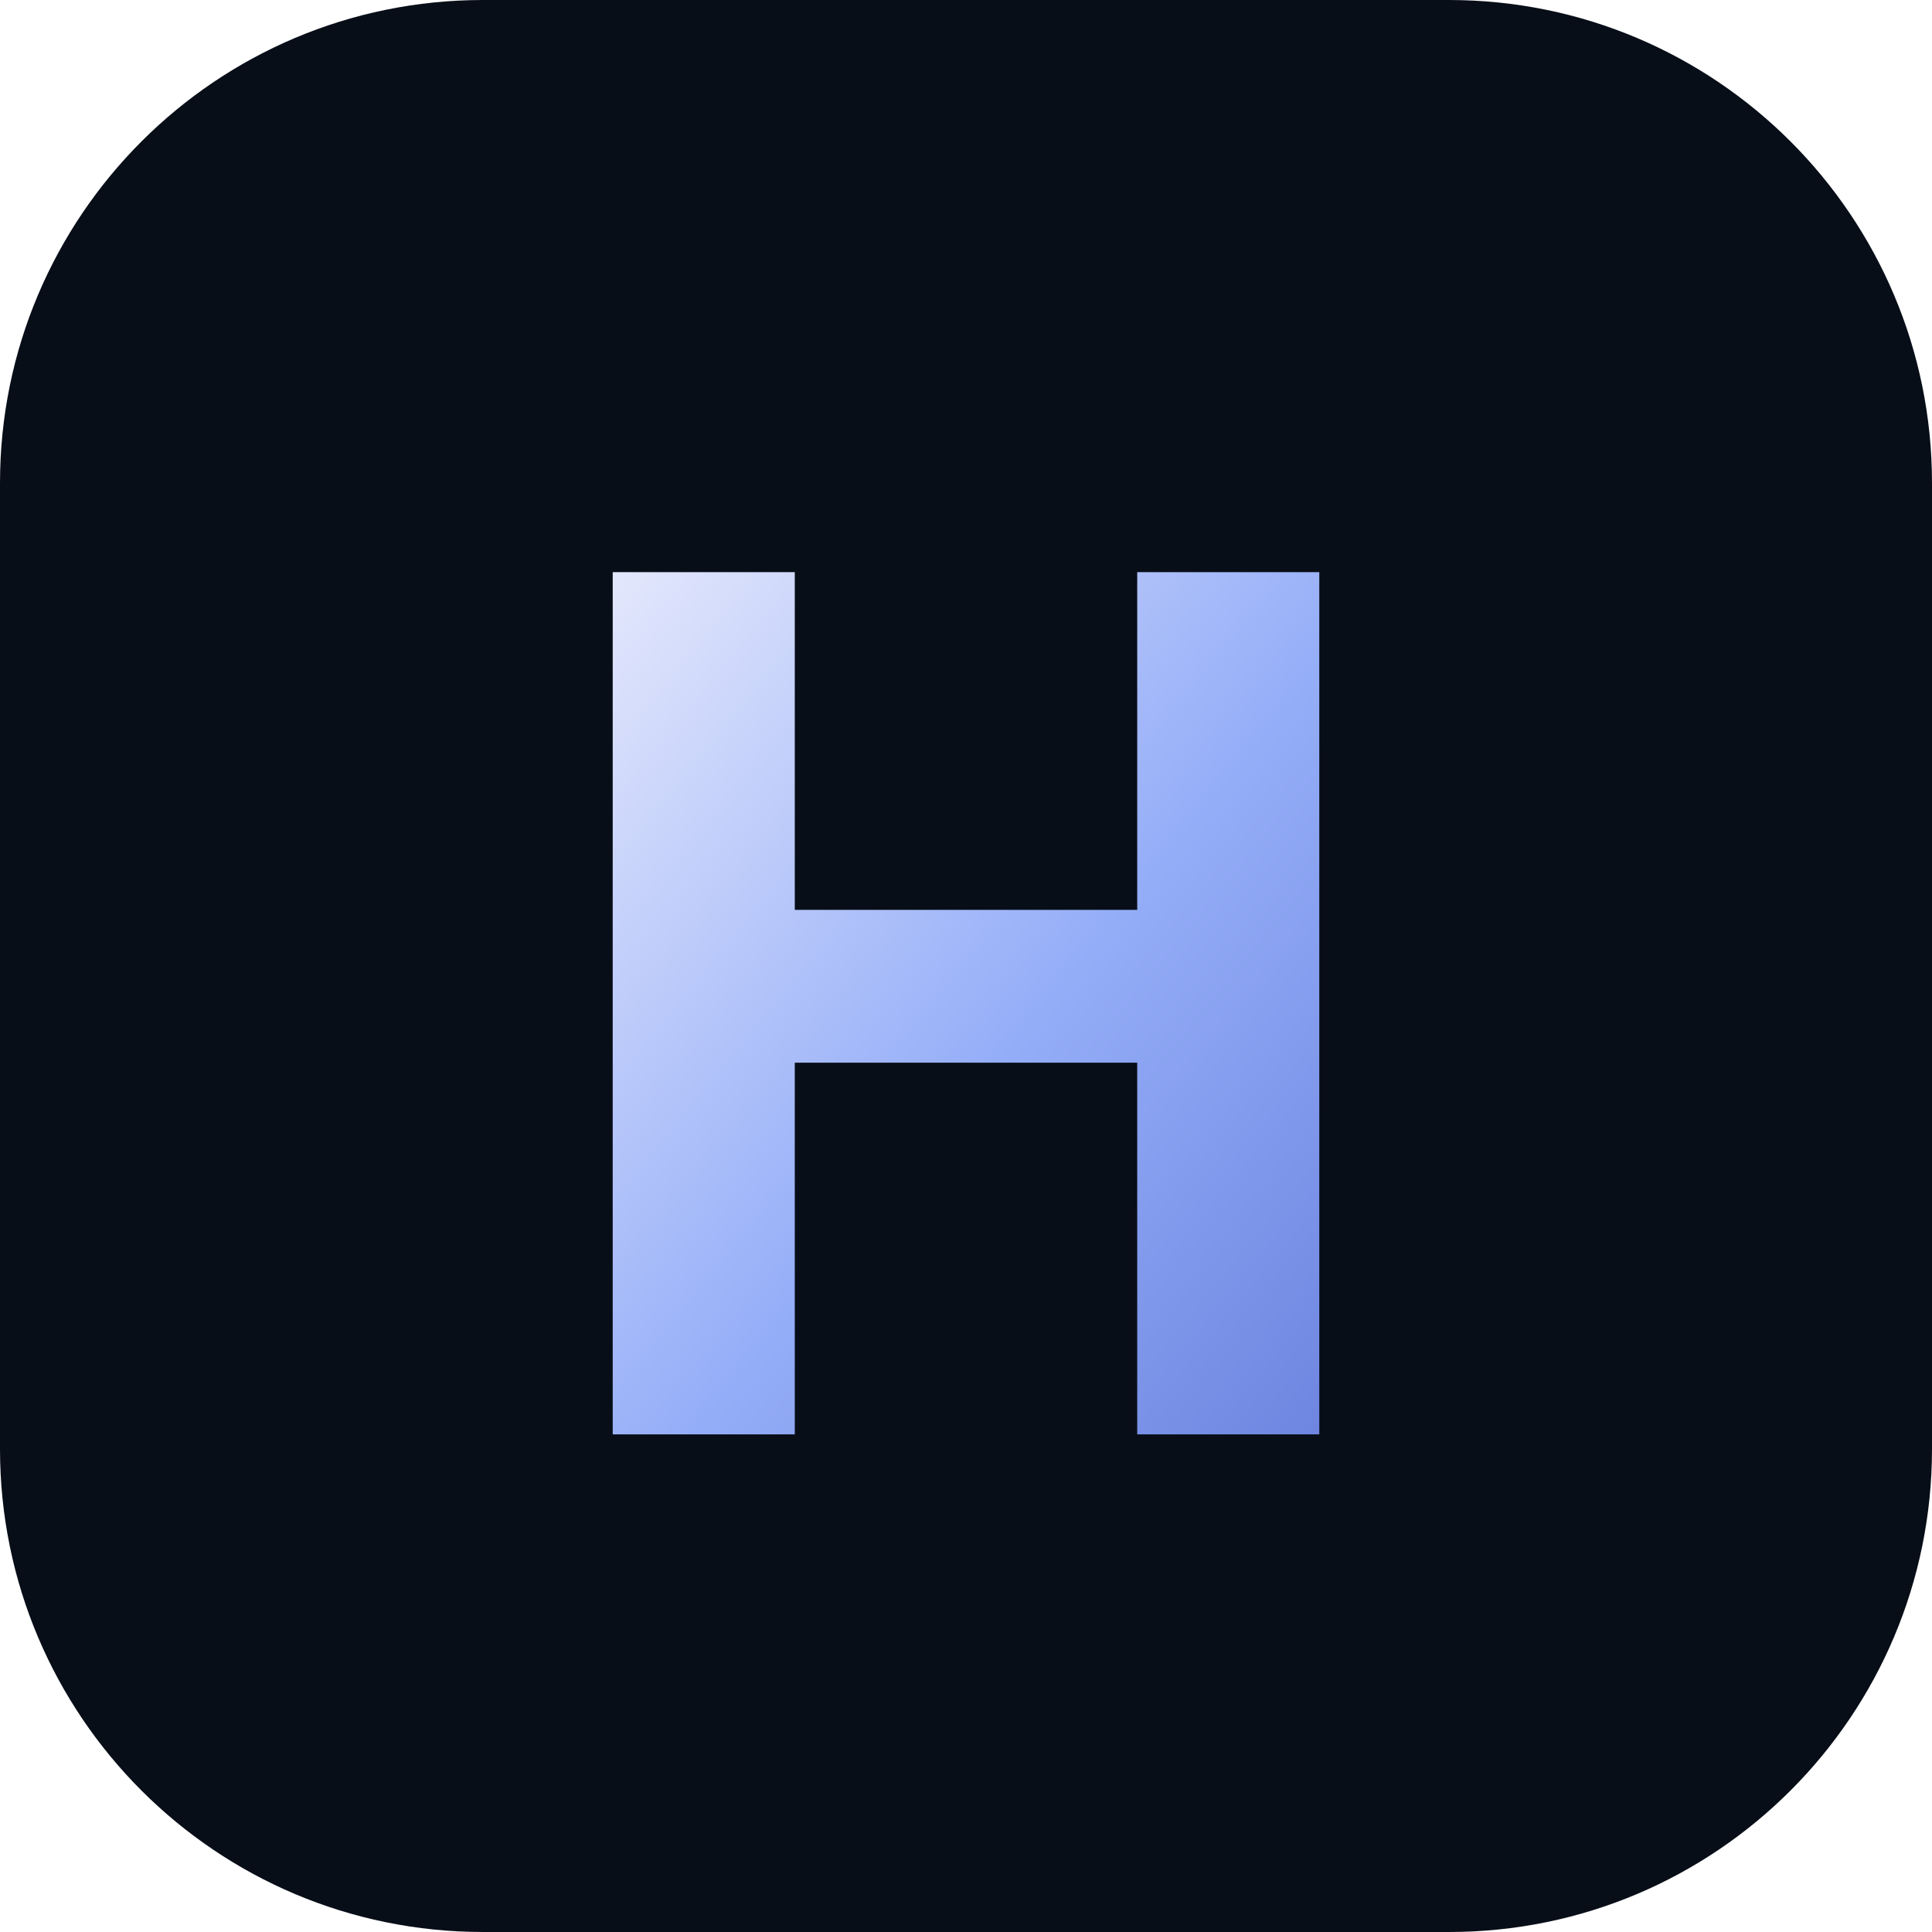
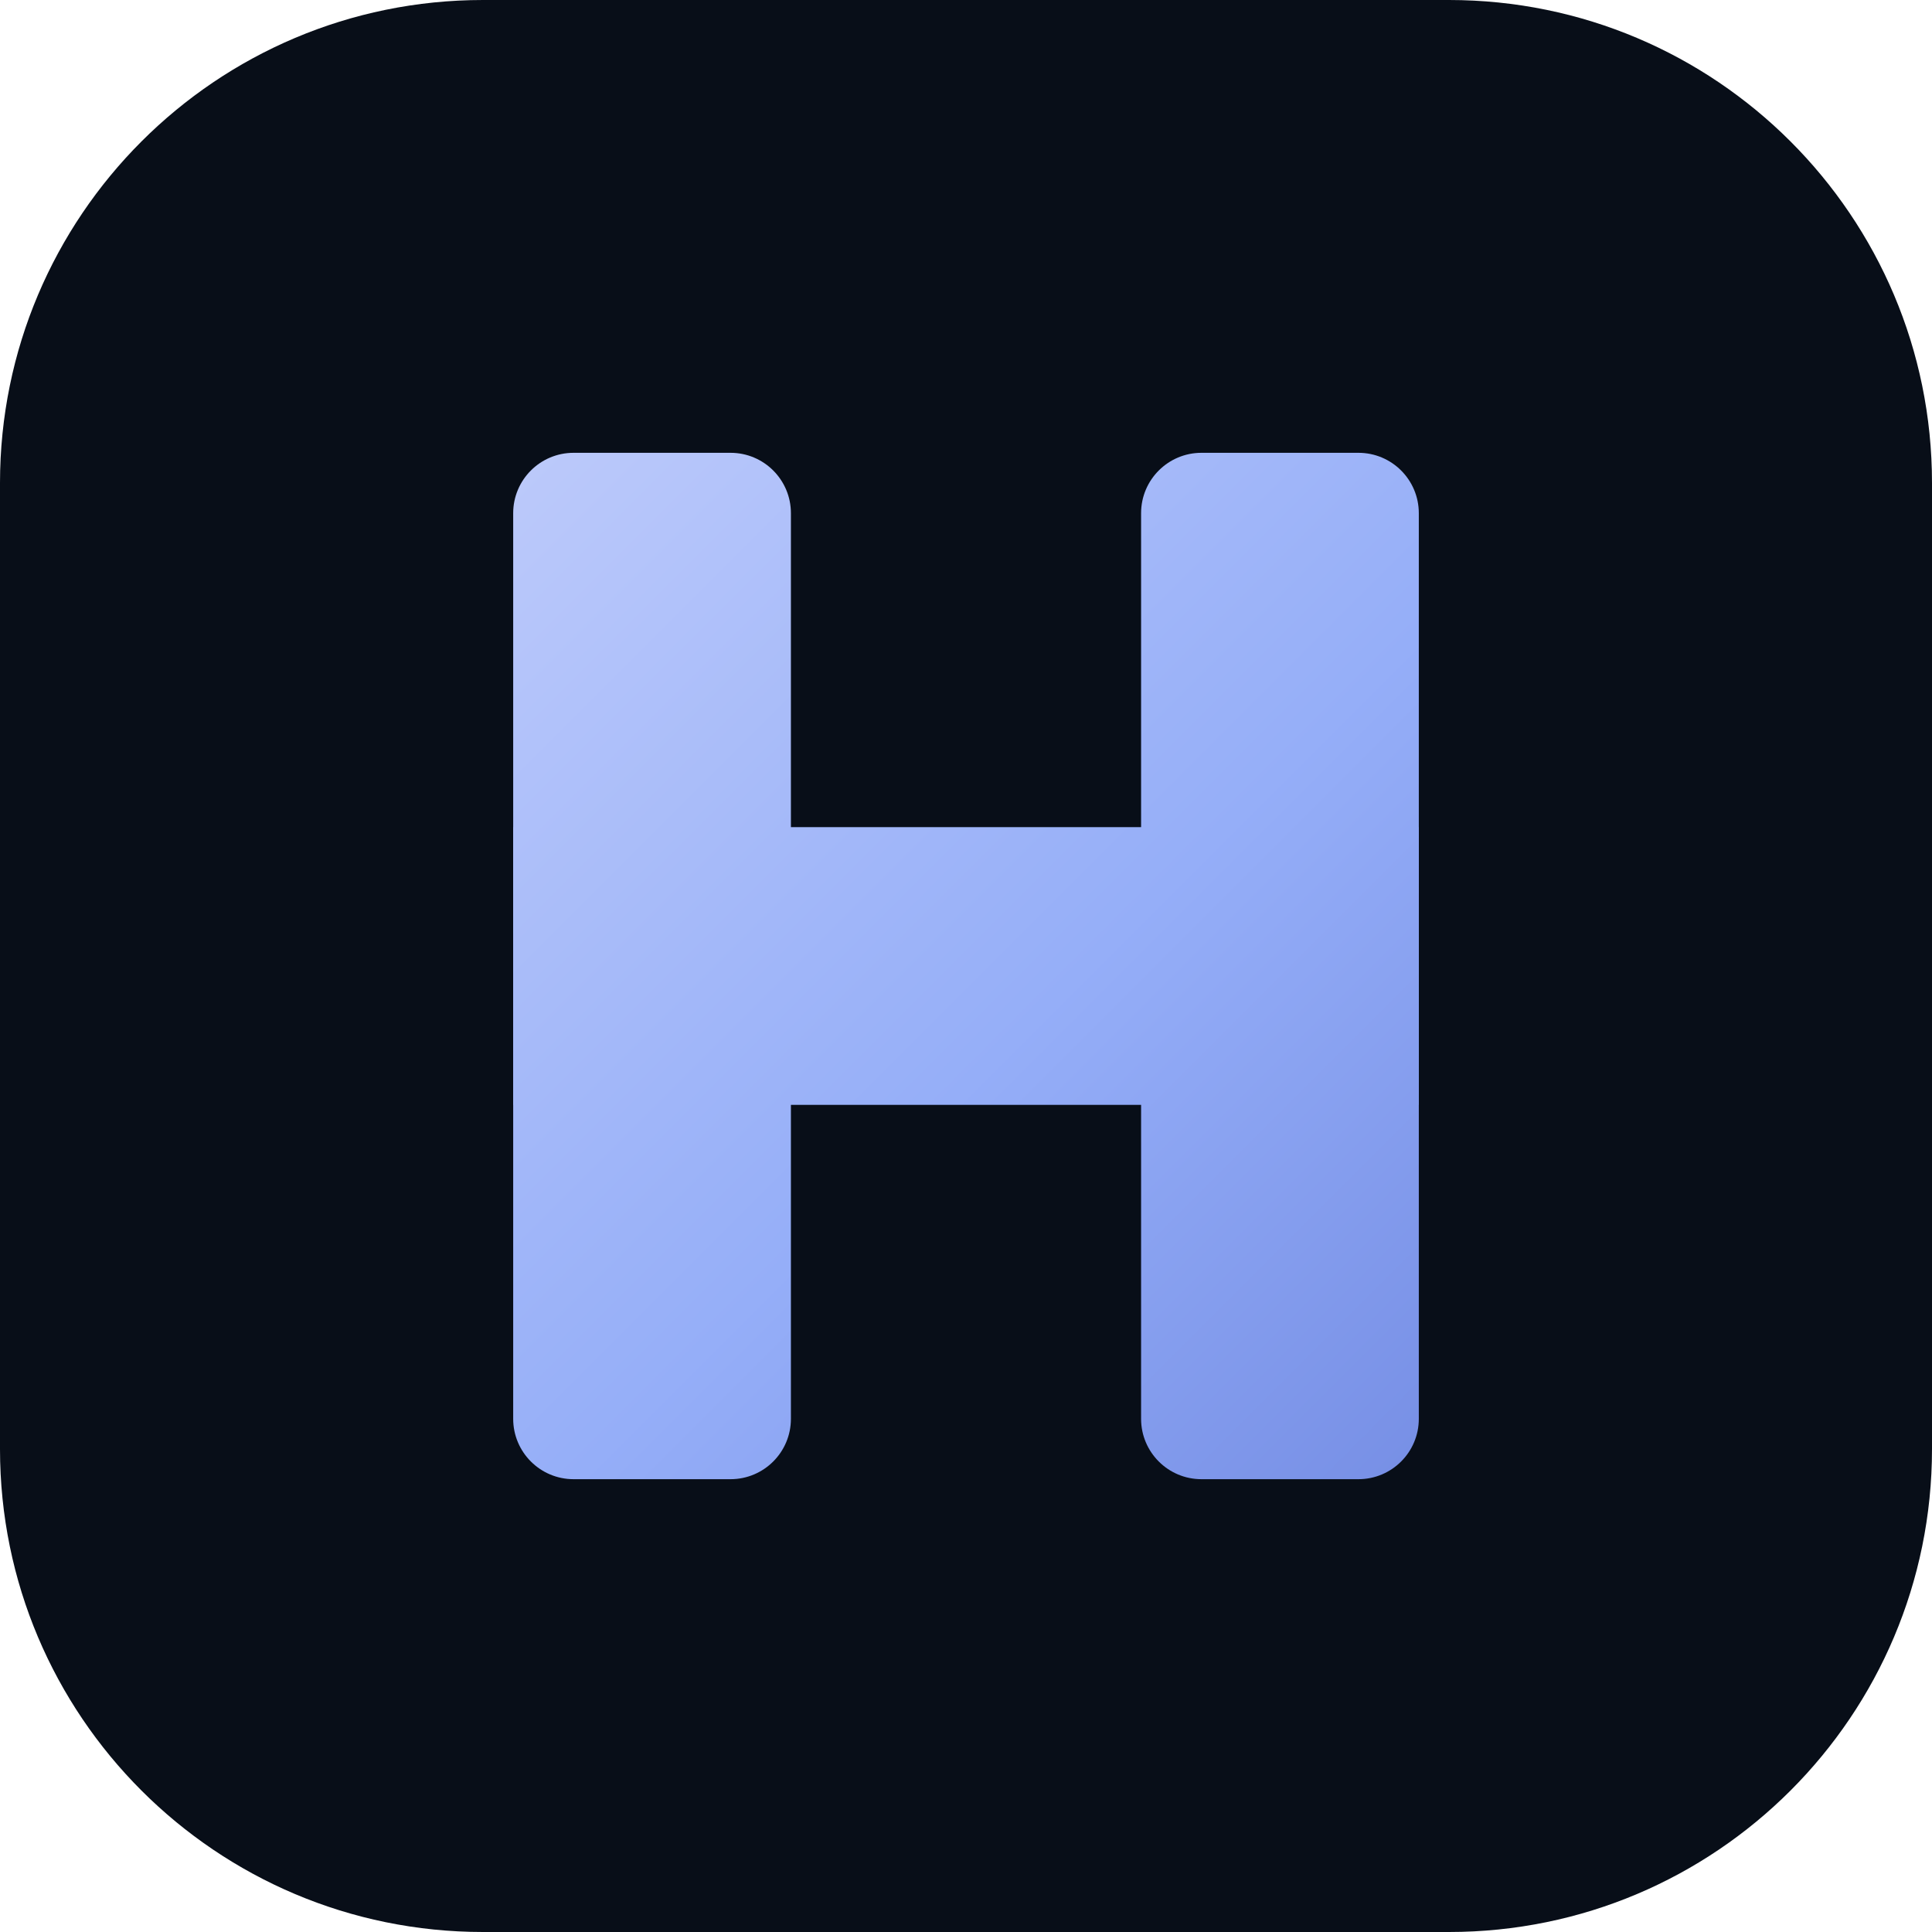
<svg xmlns="http://www.w3.org/2000/svg" viewBox="0 0 32 32">
  <defs>
-     <linearGradient id="h" x1="0" y1="0" x2="1" y2="1">
-       <stop offset="0" stop-color="#E3E7FC" />
+     <linearGradient id="h" x1="6" y1="6" x2="26" y2="26" gradientUnits="userSpaceOnUse">
+       <stop offset="0" stop-color="#C5D0FB" />
      <stop offset="0.55" stop-color="#95AEF8" />
      <stop offset="1" stop-color="#6E86E0" />
    </linearGradient>
  </defs>
  <rect width="32" height="32" rx="8" fill="#080E18" />
-   <text x="50%" y="50%" dominant-baseline="central" text-anchor="middle" font-family="system-ui, sans-serif" font-weight="800" font-size="20" fill="url(#h)">H</text>
+   <g fill="url(#h)">
+     <rect x="8.5" y="7.5" width="4.6" height="17" rx="1" />
+     <rect x="18.9" y="7.5" width="4.6" height="17" rx="1" />
+     <rect x="8.5" y="13.7" width="15" height="4.6" />
+   </g>
</svg>
